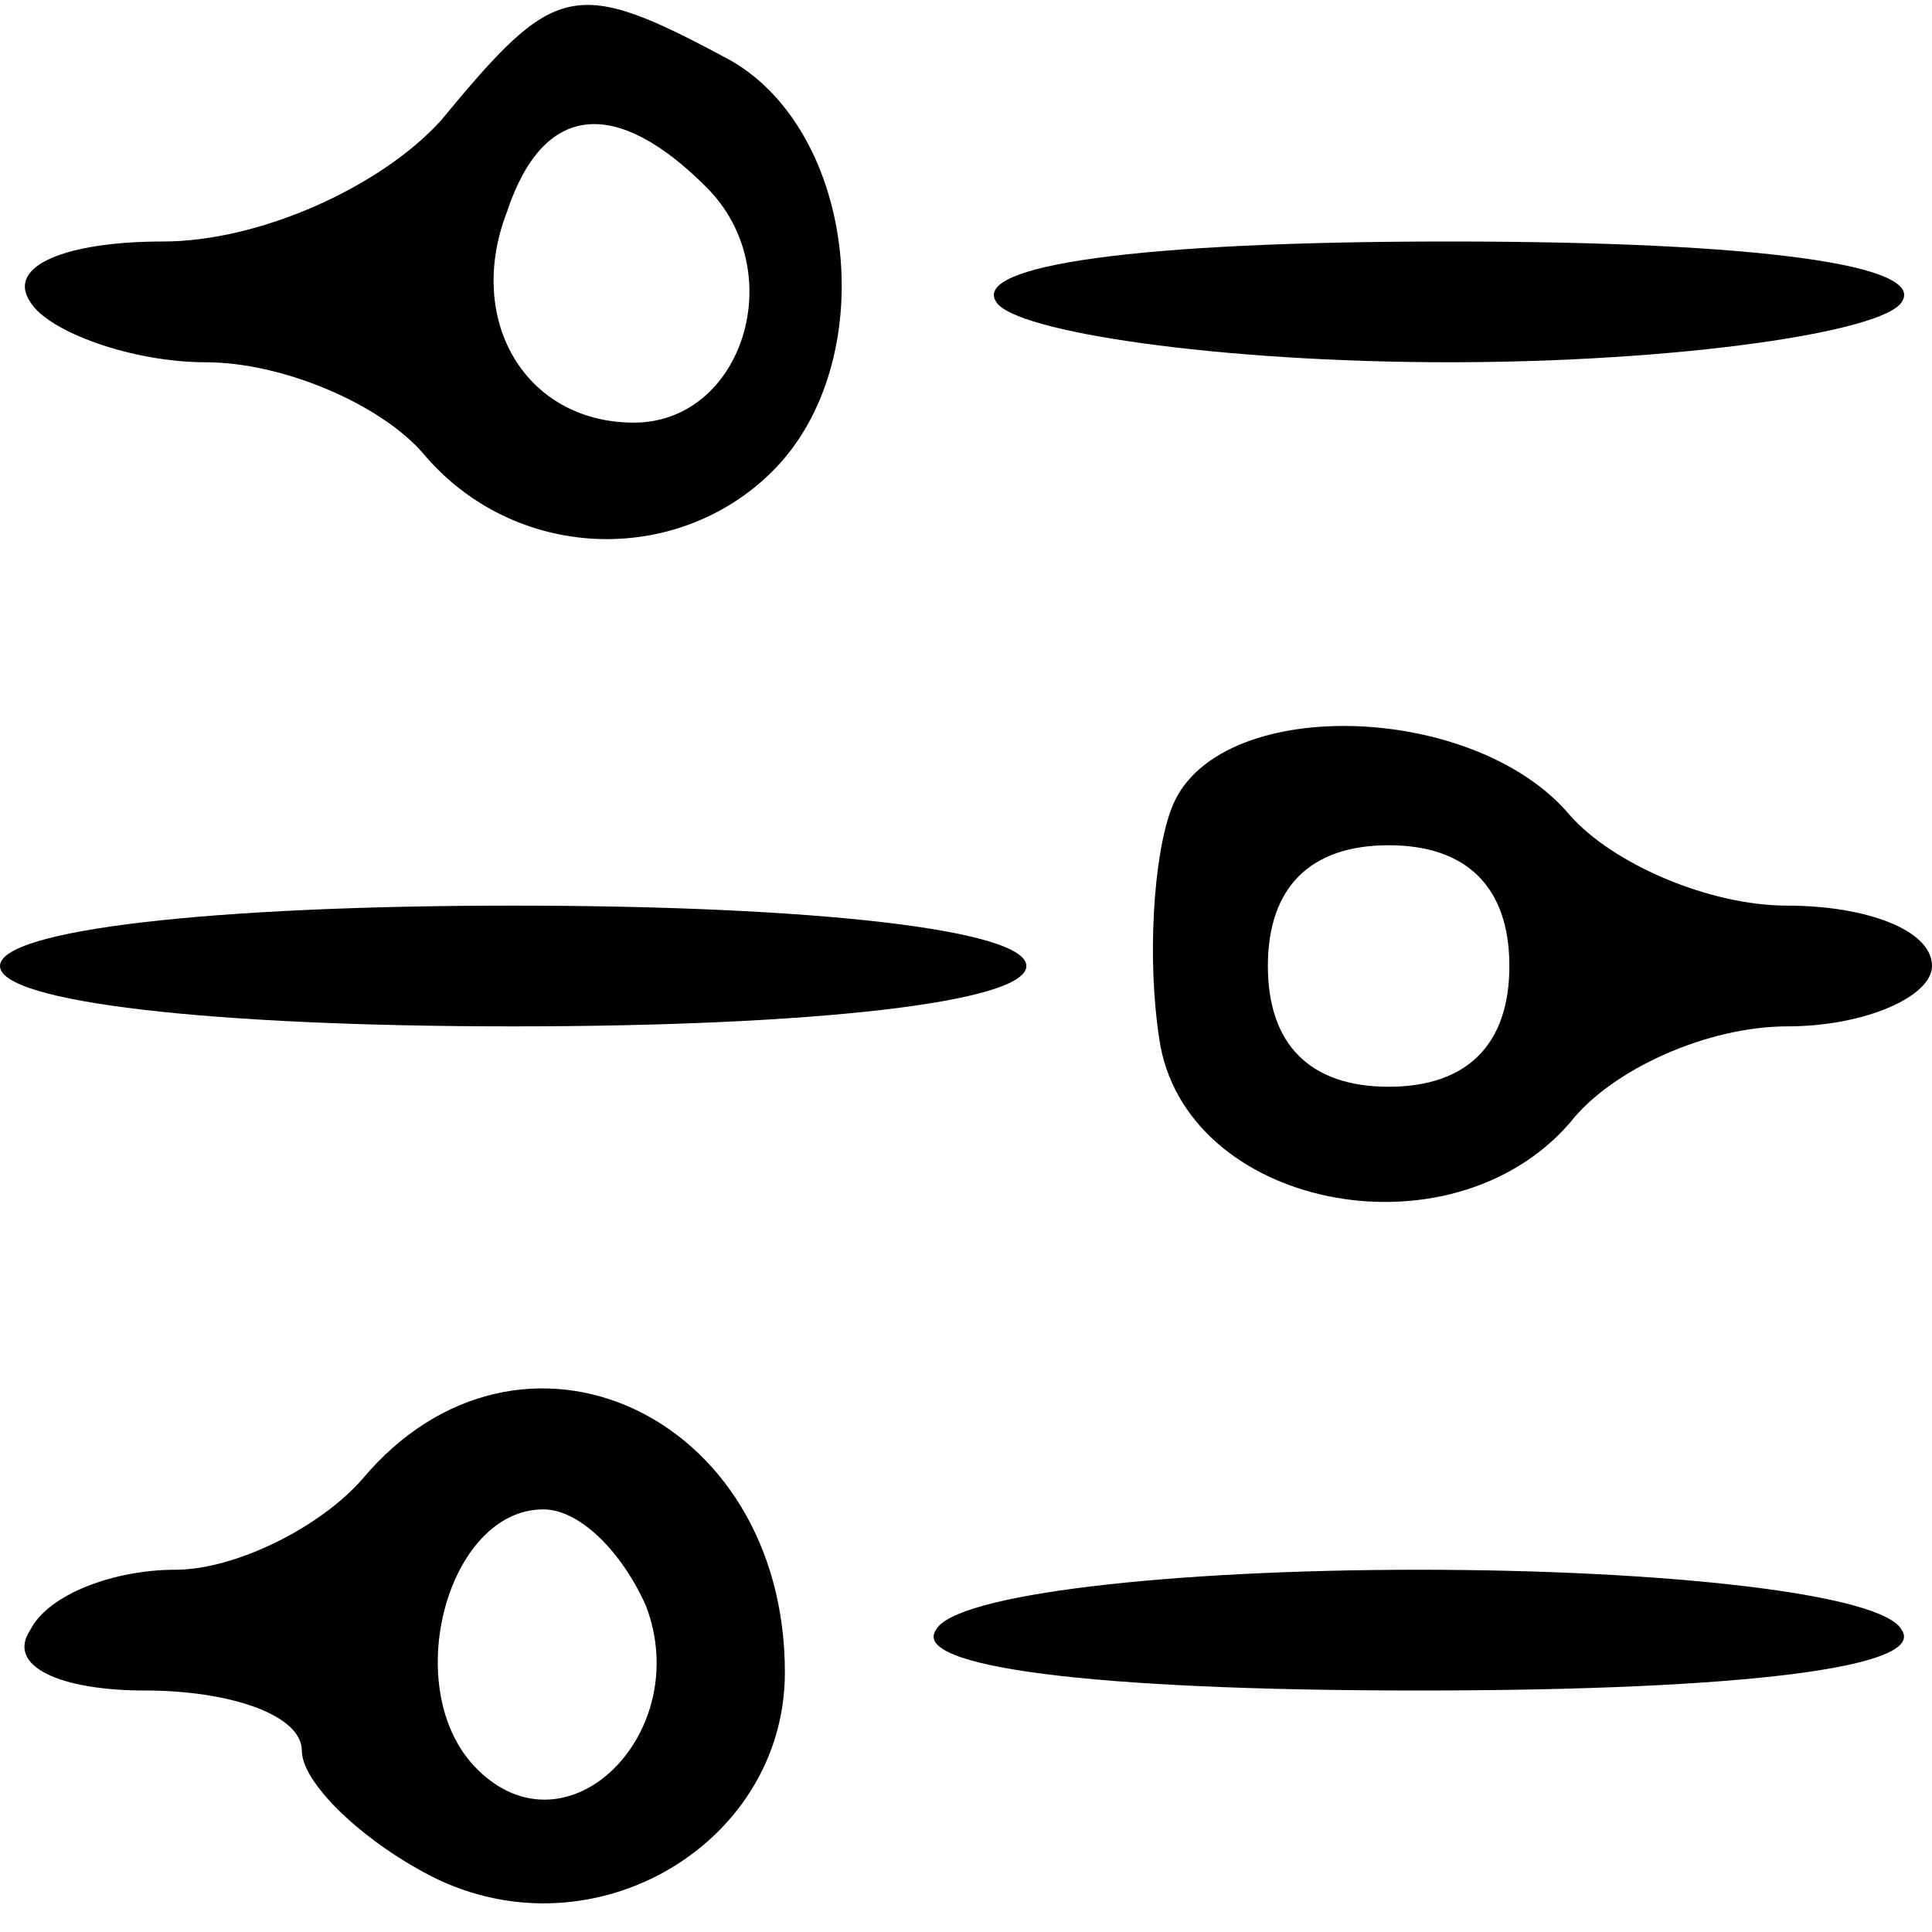
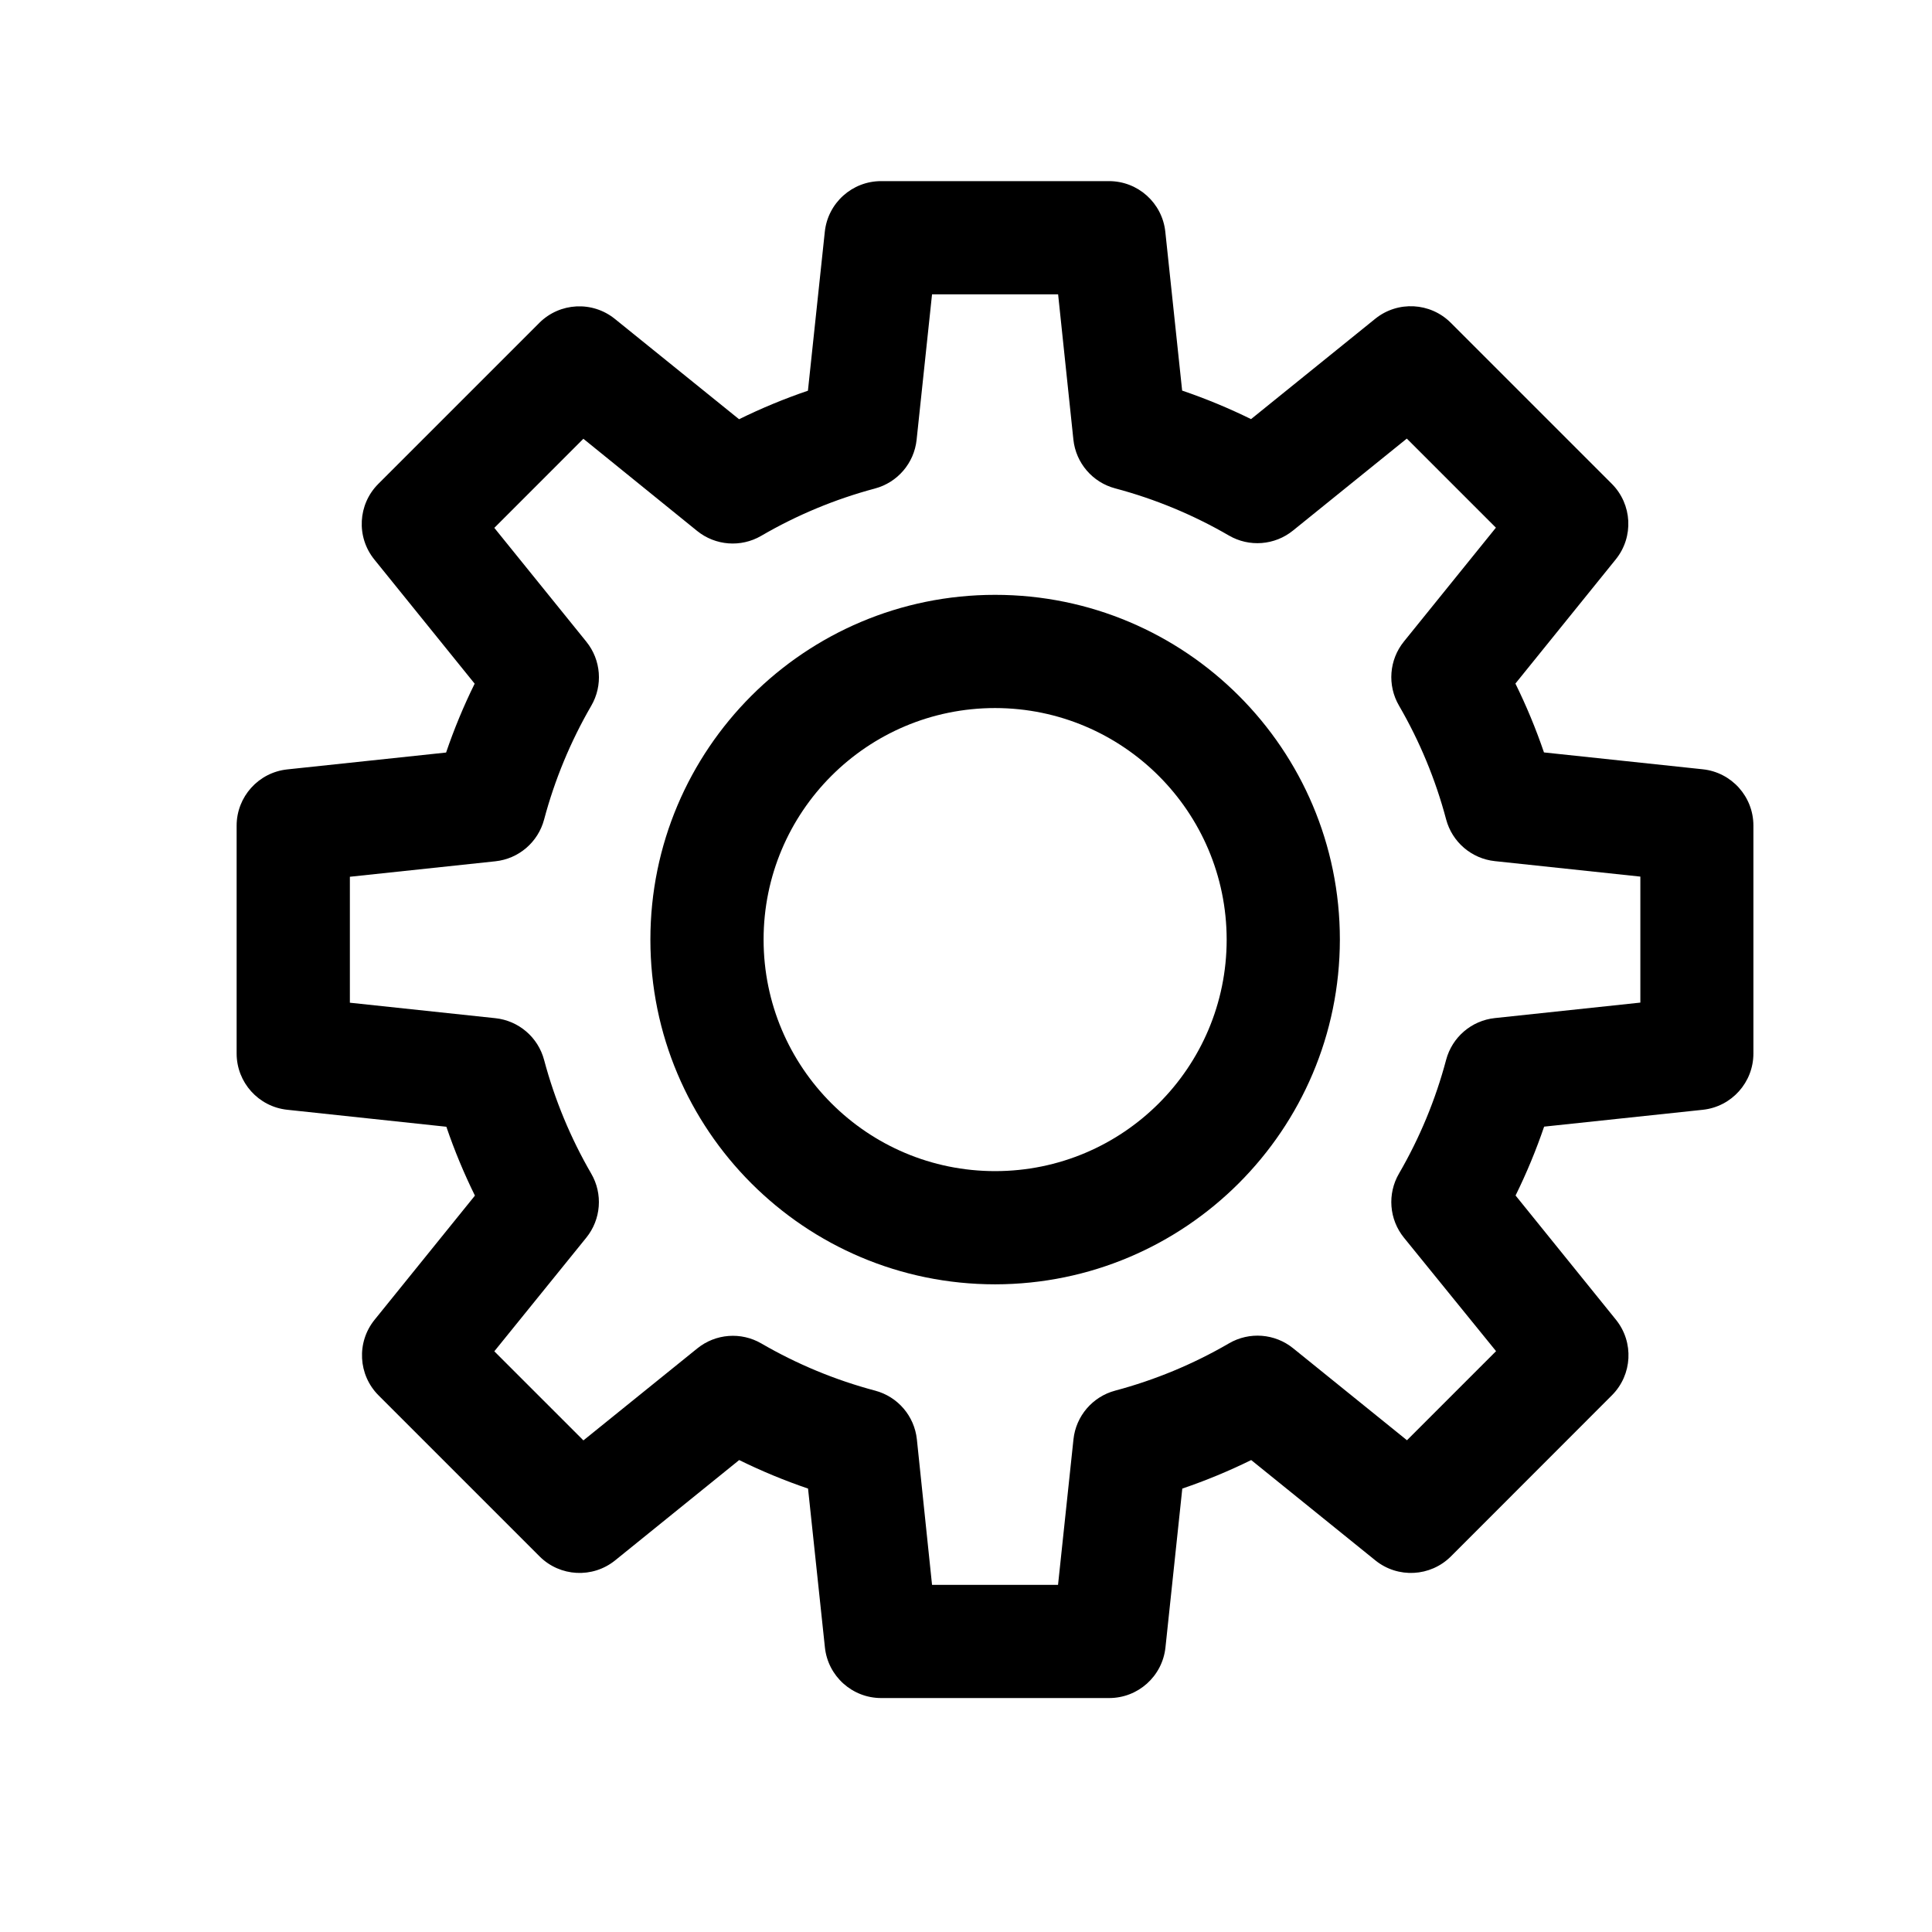
- <svg xmlns="http://www.w3.org/2000/svg" version="1.0" width="32pt" height="32pt" viewBox="0 0 32 32" preserveAspectRatio="xMidYMid meet">
-   <g transform="translate(0,32) scale(0.1,-0.1)" fill="#000000" stroke="none">
-     <path d="M73 300 c-10 -11 -30 -20 -46 -20 -16 0 -26 -4 -22 -10 3 -5 17 -10 29 -10 13 0 29 -7 36 -15 15 -18 42 -19 58 -3 18 18 14 56 -7 68 -26 14 -29 13 -48 -10z m44 -11 c14 -14 6 -39 -12 -39 -18 0 -28 17 -21 35 6 18 18 19 33 4z" />
-     <path d="M165 270 c3 -5 37 -10 75 -10 38 0 72 5 75 10 4 6 -23 10 -75 10 -52 0 -79 -4 -75 -10z" />
-     <path d="M194 186 c-3 -8 -4 -25 -2 -38 4 -28 48 -37 68 -14 7 9 23 16 36 16 13 0 24 5 24 10 0 6 -11 10 -24 10 -13 0 -29 7 -36 15 -16 19 -59 20 -66 1z m56 -26 c0 -13 -7 -20 -20 -20 -13 0 -20 7 -20 20 0 13 7 20 20 20 13 0 20 -7 20 -20z" />
-     <path d="M0 160 c0 -6 35 -10 85 -10 50 0 85 4 85 10 0 6 -35 10 -85 10 -50 0 -85 -4 -85 -10z" />
-     <path d="M60 75 c-7 -8 -21 -15 -31 -15 -10 0 -21 -4 -24 -10 -4 -6 5 -10 19 -10 14 0 26 -4 26 -10 0 -5 9 -14 20 -20 27 -15 60 4 60 33 0 43 -44 63 -70 32z m47 -21 c8 -21 -13 -42 -28 -27 -13 13 -5 43 11 43 6 0 13 -7 17 -16z" />
-     <path d="M155 50 c-4 -6 25 -10 80 -10 55 0 84 4 80 10 -3 6 -39 10 -80 10 -41 0 -77 -4 -80 -10z" />
+ <svg xmlns="http://www.w3.org/2000/svg" viewBox="0 0 512 512">
+   <g data-name="1" id="_1">
+     <path d="M293.9,450H233.53a15,15,0,0,1-14.92-13.42l-4.47-42.09a152.77,152.77,0,0,1-18.25-7.56L163,413.53a15,15,0,0,1-20-1.06l-42.69-42.69a15,15,0,0,1-1.06-20l26.61-32.93a152.15,152.15,0,0,1-7.57-18.25L76.13,294.1a15,15,0,0,1-13.42-14.91V218.81A15,15,0,0,1,76.13,203.9l42.09-4.47a152.15,152.15,0,0,1,7.57-18.25L99.18,148.25a15,15,0,0,1,1.06-20l42.69-42.69a15,15,0,0,1,20-1.06l32.93,26.6a152.77,152.77,0,0,1,18.25-7.56l4.47-42.09A15,15,0,0,1,233.53,48H293.9a15,15,0,0,1,14.92,13.42l4.46,42.09a152.91,152.91,0,0,1,18.26,7.56l32.92-26.6a15,15,0,0,1,20,1.06l42.69,42.69a15,15,0,0,1,1.06,20l-26.61,32.93a153.8,153.8,0,0,1,7.57,18.25l42.09,4.47a15,15,0,0,1,13.41,14.91v60.38A15,15,0,0,1,451.3,294.1l-42.09,4.47a153.8,153.8,0,0,1-7.57,18.25l26.61,32.93a15,15,0,0,1-1.06,20L384.5,412.47a15,15,0,0,1-20,1.06l-32.92-26.6a152.91,152.91,0,0,1-18.26,7.56l-4.46,42.09A15,15,0,0,1,293.9,450ZM247,420h33.39l4.09-38.56a15,15,0,0,1,11.06-12.91A123,123,0,0,0,325.7,356a15,15,0,0,1,17,1.31l30.16,24.37,23.61-23.61L372.06,328a15,15,0,0,1-1.31-17,122.63,122.63,0,0,0,12.49-30.14,15,15,0,0,1,12.92-11.06l38.55-4.1V232.31l-38.55-4.1a15,15,0,0,1-12.92-11.06A122.63,122.63,0,0,0,370.75,187a15,15,0,0,1,1.31-17l24.37-30.16-23.61-23.61-30.16,24.37a15,15,0,0,1-17,1.31,123,123,0,0,0-30.14-12.49,15,15,0,0,1-11.06-12.91L280.41,78H247l-4.09,38.56a15,15,0,0,1-11.07,12.91A122.79,122.79,0,0,0,201.73,142a15,15,0,0,1-17-1.31L154.6,116.28,131,139.89l24.38,30.16a15,15,0,0,1,1.3,17,123.41,123.41,0,0,0-12.49,30.14,15,15,0,0,1-12.91,11.06l-38.56,4.1v33.38l38.56,4.1a15,15,0,0,1,12.91,11.06A123.41,123.41,0,0,0,156.67,311a15,15,0,0,1-1.3,17L131,358.11l23.61,23.61,30.17-24.37a15,15,0,0,1,17-1.31,122.79,122.79,0,0,0,30.13,12.49,15,15,0,0,1,11.07,12.91ZM449.71,279.19h0Z" />
+     <path d="M263.71,340.36A91.36,91.36,0,1,1,355.08,249,91.46,91.46,0,0,1,263.71,340.36Zm0-152.72A61.36,61.36,0,1,0,325.08,249,61.43,61.43,0,0,0,263.71,187.64Z" />
  </g>
</svg>
